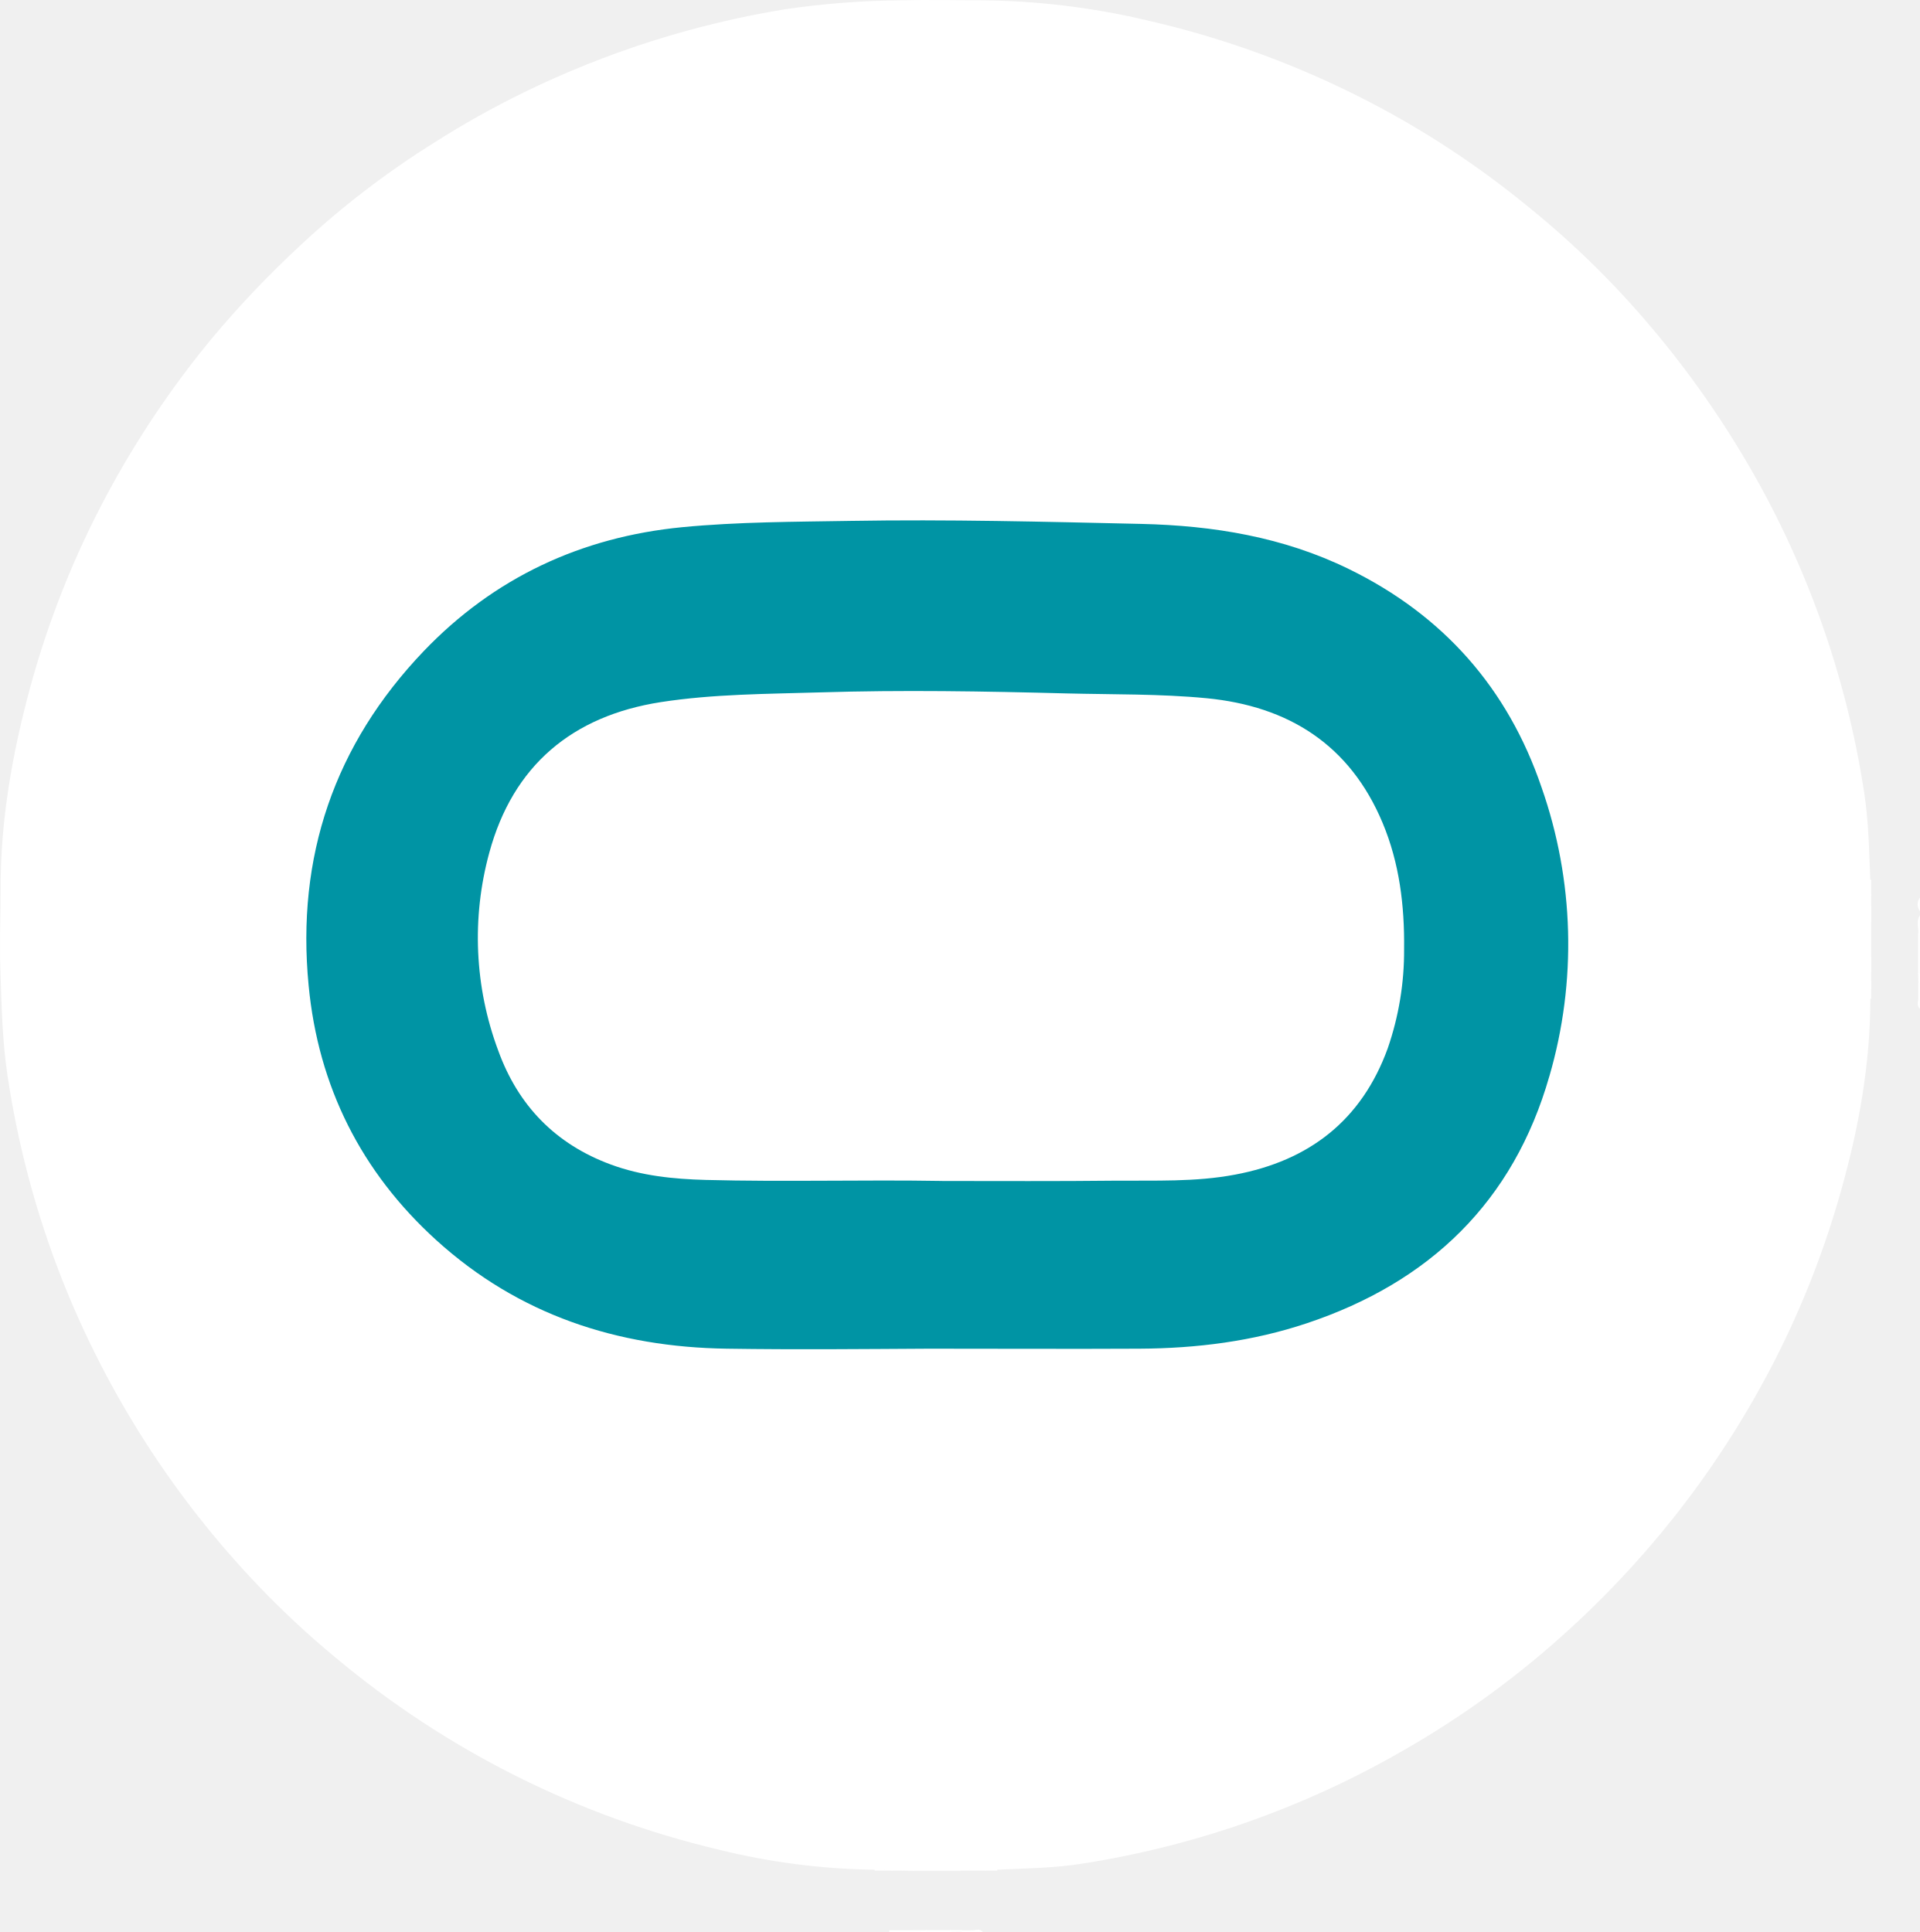
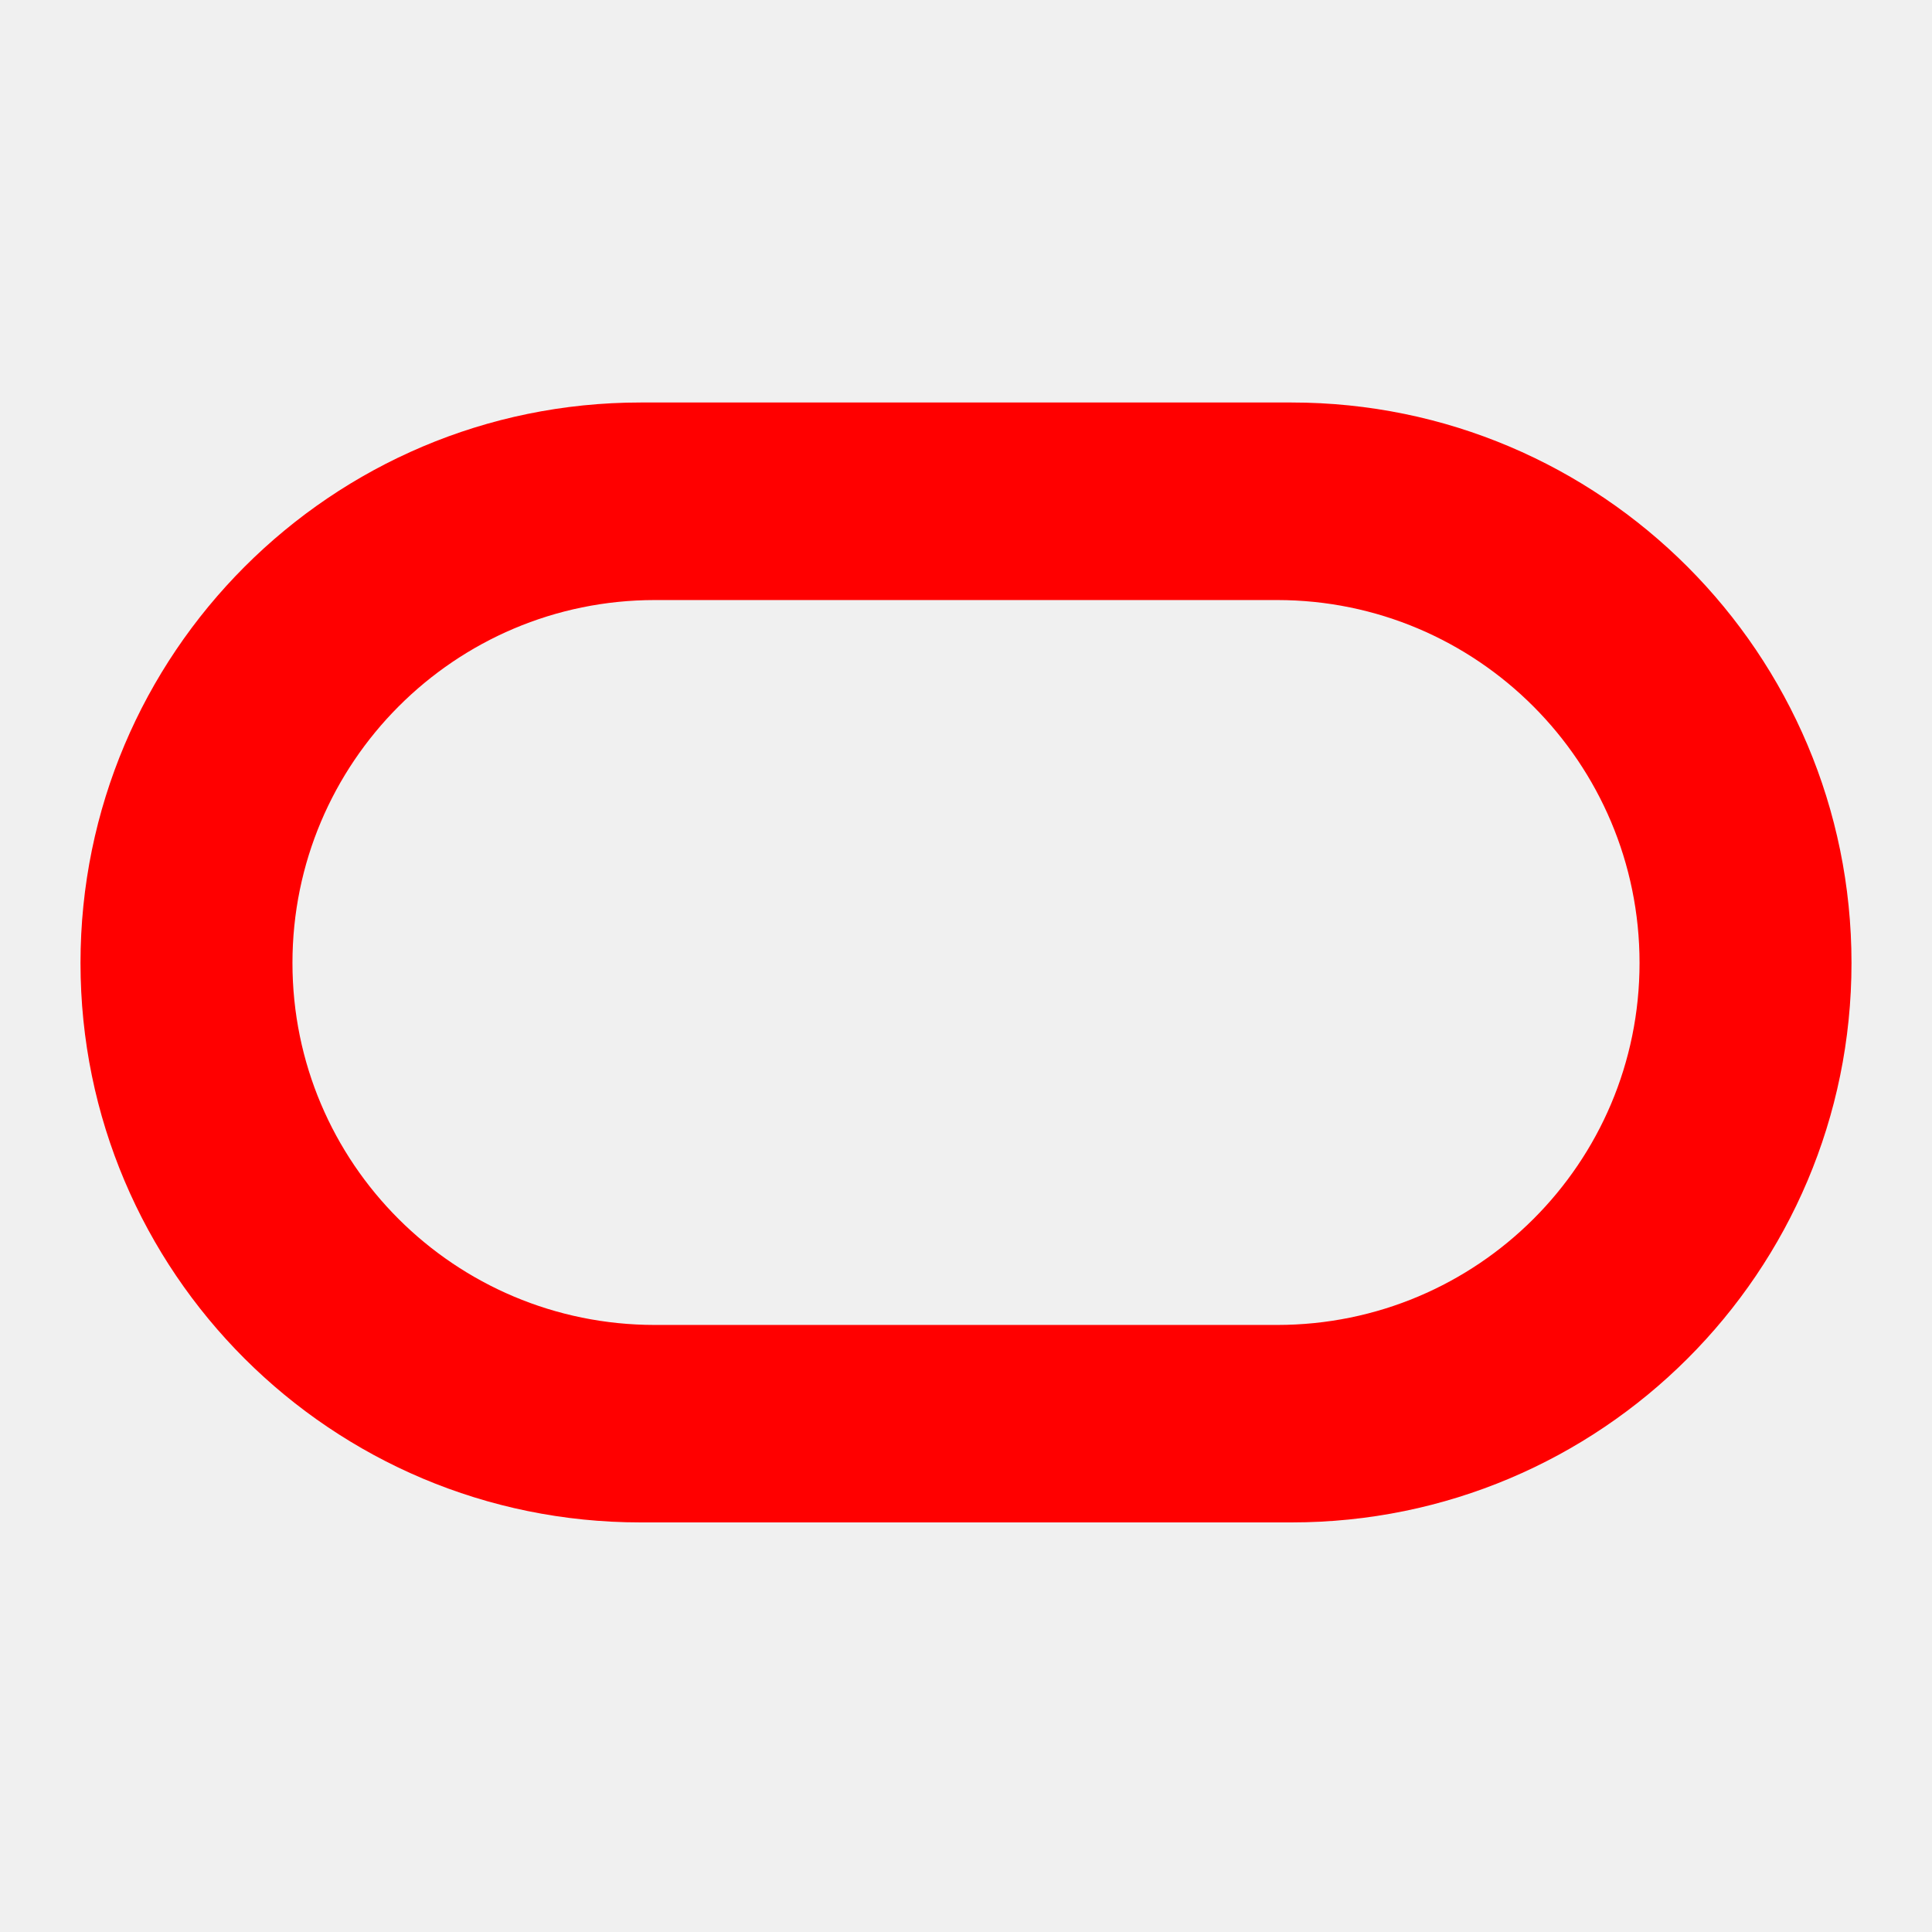
- <svg xmlns="http://www.w3.org/2000/svg" id="Layer_2" data-name="Layer 2" viewBox="0 0 509.26 512.55">
-   <defs>
-     <style>
-       .cls-1 {
-         fill: #0094a4;
-       }
- 
-       .cls-2 {
-         fill: #fff;
-       }
-     </style>
-   </defs>
-   <g id="Layer_1-2" data-name="Layer 1">
-     <g>
-       <circle class="cls-1" cx="246.66" cy="250.06" r="210.32" />
-       <g id="Layer_2-2" data-name="Layer 2">
-         <g id="Layer_1-2" data-name="Layer 1-2">
-           <path class="cls-2" d="m508.76,258.29v-10.4c.18-.35.35-.32.47,0v10.34c-.12.4-.28.4-.47.06Z" />
-           <path class="cls-2" d="m245.67,512.05h6.24c.36.16.35.32,0,.47h-6.21c-.37-.14-.38-.29-.03-.47Z" />
-           <path class="cls-2" d="m509.26,247.93h-.47c.23-1.7-.66-3.5.47-5.13v5.13Z" />
-           <path class="cls-2" d="m509.26,241.74c-.83-1.06-.83-2.56,0-3.62v3.62Z" />
-           <path class="cls-2" d="m508.81,264.5v-3.6c.1-.39.25-.4.43,0v3.61c-.11.34-.26.35-.43-.01Z" />
-           <path class="cls-2" d="m238.42,512.08h3.62c.37.13.37.28,0,.45h-3.62c-.35-.14-.36-.28,0-.45Z" />
-           <path class="cls-2" d="m242.08,512.52c.01-.15.01-.3,0-.45h3.62c.01.16.01.32,0,.48l-3.62-.02Z" />
-           <path class="cls-2" d="m508.81,264.5c.15.02.3.02.44,0v3.1c-1.05-.93-.32-2.08-.44-3.1Z" />
-           <path class="cls-2" d="m251.9,512.52c-.01-.15-.01-.31,0-.47h3.11c.36.16.36.3,0,.42l-3.11.04Z" />
-           <path class="cls-2" d="m257.61,512.09c1.08.12,2.16-.62,3.07.43h-3.1c-.36-.17-.35-.31.03-.43Z" />
-           <path class="cls-2" d="m509.26,260.86c-.14.01-.29.01-.43,0l-.06-2.62h.5v2.62Z" />
-           <path class="cls-2" d="m238.42,512.08c.01.15.01.3,0,.44h-2.55v-.43h2.55Z" />
-           <path class="cls-2" d="m257.61,512.09v.43h-2.58v-.42h2.58Z" />
-           <path class="cls-2" d="m242.25,495.82h12.36c.32.17.32.34,0,.49h-12.27c-.34-.14-.36-.3-.09-.49Z" />
-           <path class="cls-2" d="m495.85,254.14c0-3.14.02-6.29.05-9.44.18-.22.32-.18.43.08v9.37c-.16.28-.32.29-.49,0Z" />
-           <path class="cls-2" d="m496.33,244.74l-.44-.08v-3.89c.17-.32.32-.32.45,0v3.97Z" />
-           <path class="cls-2" d="m495.91,233.4c.14-.04.28-.04.42,0v3.44c-.89-1.08-.4-2.27-.42-3.44Z" />
-           <path class="cls-2" d="m495.85,254.14c.16-.02.32-.02.49,0v3.44c-.12.35-.27.36-.44,0-.01-1.16-.03-2.36-.04-3.44Z" />
-           <path class="cls-2" d="m264.51,495.85v.42h-3.45c1.04-.89,2.28-.39,3.45-.42Z" />
-           <path class="cls-2" d="m496.33,240.81h-.45c.12-.98-.47-2.07.45-2.92v2.92Z" />
-           <path class="cls-2" d="m495.89,257.58h.44v2.96c-.93-.91-.34-1.99-.44-2.96Z" />
-           <path class="cls-2" d="m496.33,264.95h-.43c0-1.01-.5-2.1.43-2.97v2.97Z" />
-           <path class="cls-2" d="m232,496.27v-.44c1.01,0,2.09-.43,2.97.44h-2.97Z" />
-           <path class="cls-2" d="m236.42,496.27c.85-.91,1.93-.35,2.9-.41.38.1.4.23.05.41h-2.95Z" />
-           <path class="cls-2" d="m239.38,496.27c0-.13,0-.27-.05-.41h2.96c0,.15,0,.3.05.45l-2.96-.04Z" />
-           <path class="cls-2" d="m254.64,496.27c-.01-.16-.01-.32,0-.49.99.13,2.08-.32,2.94.49h-2.94Z" />
-           <path class="cls-2" d="m496.33,236.84c-.53-1.08-.13-2.29-.25-3.43-.32-7.76-.43-15.53-1.63-23.24-4.86-31.69-15.84-62.12-32.34-89.61-9.65-16.11-21.04-31.11-33.97-44.73-7.3-7.65-15.1-14.81-23.34-21.43-12.77-10.42-26.56-19.52-41.17-27.14-18.77-9.8-38.72-17.14-59.36-21.85C289.53,1.91,274.43.12,259.28.08c-6.63,0-13.26-.18-19.89,0-10.4.07-20.77.85-31.06,2.36-24.14,3.94-47.57,11.4-69.54,22.15-8.03,3.93-15.83,8.3-23.37,13.1-12.8,7.97-24.79,17.16-35.81,27.46-8.42,7.8-16.33,16.13-23.68,24.95-10.58,12.85-19.86,26.72-27.71,41.4-8.62,16.13-15.4,33.18-20.2,50.83C3.25,199.87.12,217.64.16,235.87c0,7.12-.3,14.23-.06,21.36.31,9.33.48,18.63,1.86,27.9,2.74,18.49,7.57,36.61,14.39,54.02,11.96,30.36,29.73,58.1,52.3,81.67,6.35,6.63,13.07,12.89,20.14,18.75,29.58,24.8,64.56,42.34,102.13,51.2,13.45,3.32,27.24,5.08,41.1,5.26.99.12,2.02-.28,2.98.24h1.47c1.08-.5,2.16-.13,3.24-.24h14.59c1.08.11,2.27-.25,3.35.24h3.45c1.08-.52,2.27-.12,3.4-.24,7.57-.37,15.21-.42,22.71-1.64,29.79-4.66,58.46-14.75,84.6-29.77,16.53-9.41,31.92-20.7,45.85-33.66,21.71-20.09,39.7-43.85,53.15-70.19,7.26-14.25,13.1-29.18,17.43-44.58,4.76-16.76,7.85-33.77,7.86-51.27.12-.97-.27-2,.25-2.95v-1.47c-.5-1.08-.13-2.16-.25-3.24v-16.22c.12-1.08-.25-2.16.25-3.24l-.03-.95Zm-85.37,48.67c-9.53,33.31-31.74,54.67-64.35,65.55-14.37,4.8-29.2,6.66-44.34,6.74-18.04.09-36.09,0-55.89,0-16.7.09-35.15.28-53.61,0-29.11-.42-55.21-9-77-28.75-19.97-18.11-31.36-40.84-33.91-67.63-3.3-34.1,6.82-63.87,30.53-88.68,18.64-19.47,41.77-30.28,68.58-32.88,14.86-1.43,29.81-1.42,44.73-1.67,25.66-.43,51.33.22,76.99.8,19.14.44,37.7,3.47,55.06,11.96,25.04,12.23,42.18,31.62,51.14,57.94,8.66,24.7,9.39,51.48,2.08,76.61Z" />
-           <path class="cls-2" d="m249.92,313.3c-20.92-.35-41.83.28-62.73-.27-8.55-.23-17.01-1.08-25.12-4.07-14.72-5.41-24.65-15.66-29.93-30.28-6.27-16.81-7.09-35.16-2.36-52.46,6.29-23.14,22-36.29,45.48-39.95,13.95-2.16,28.12-2.16,42.18-2.58,21.81-.68,43.62-.3,65.43.27,12.37.31,24.78.09,37.11,1.27,21.8,2.09,38.08,12.36,46.75,33.08,4.47,10.68,5.83,21.95,5.7,33.46.06,8.96-1.41,17.86-4.33,26.32-6.92,19.09-20.81,29.84-40.49,33.53-10.54,2-21.24,1.52-31.89,1.61-15.27.17-30.53.08-45.79.08Z" />
-         </g>
-       </g>
-     </g>
-   </g>
+ <svg xmlns="http://www.w3.org/2000/svg" width="800px" height="800px" viewBox="0 0 24 24">
+   <path fill="#F00" fill-rule="evenodd" d="M7.957,18.912 C4.117,18.912 1,15.803 1,11.962 C1,8.12 4.117,5 7.957,5 L16.044,5 C19.886,5 23,8.12 23,11.962 C23,15.803 19.886,18.912 16.044,18.912 L7.957,18.912 L7.957,18.912 Z M15.864,16.459 C18.352,16.459 20.367,14.449 20.367,11.962 C20.367,9.475 18.352,7.454 15.864,7.454 L8.136,7.454 C5.649,7.454 3.633,9.475 3.633,11.962 C3.633,14.449 5.649,16.459 8.136,16.459 L15.864,16.459 L15.864,16.459 Z" />
</svg>
